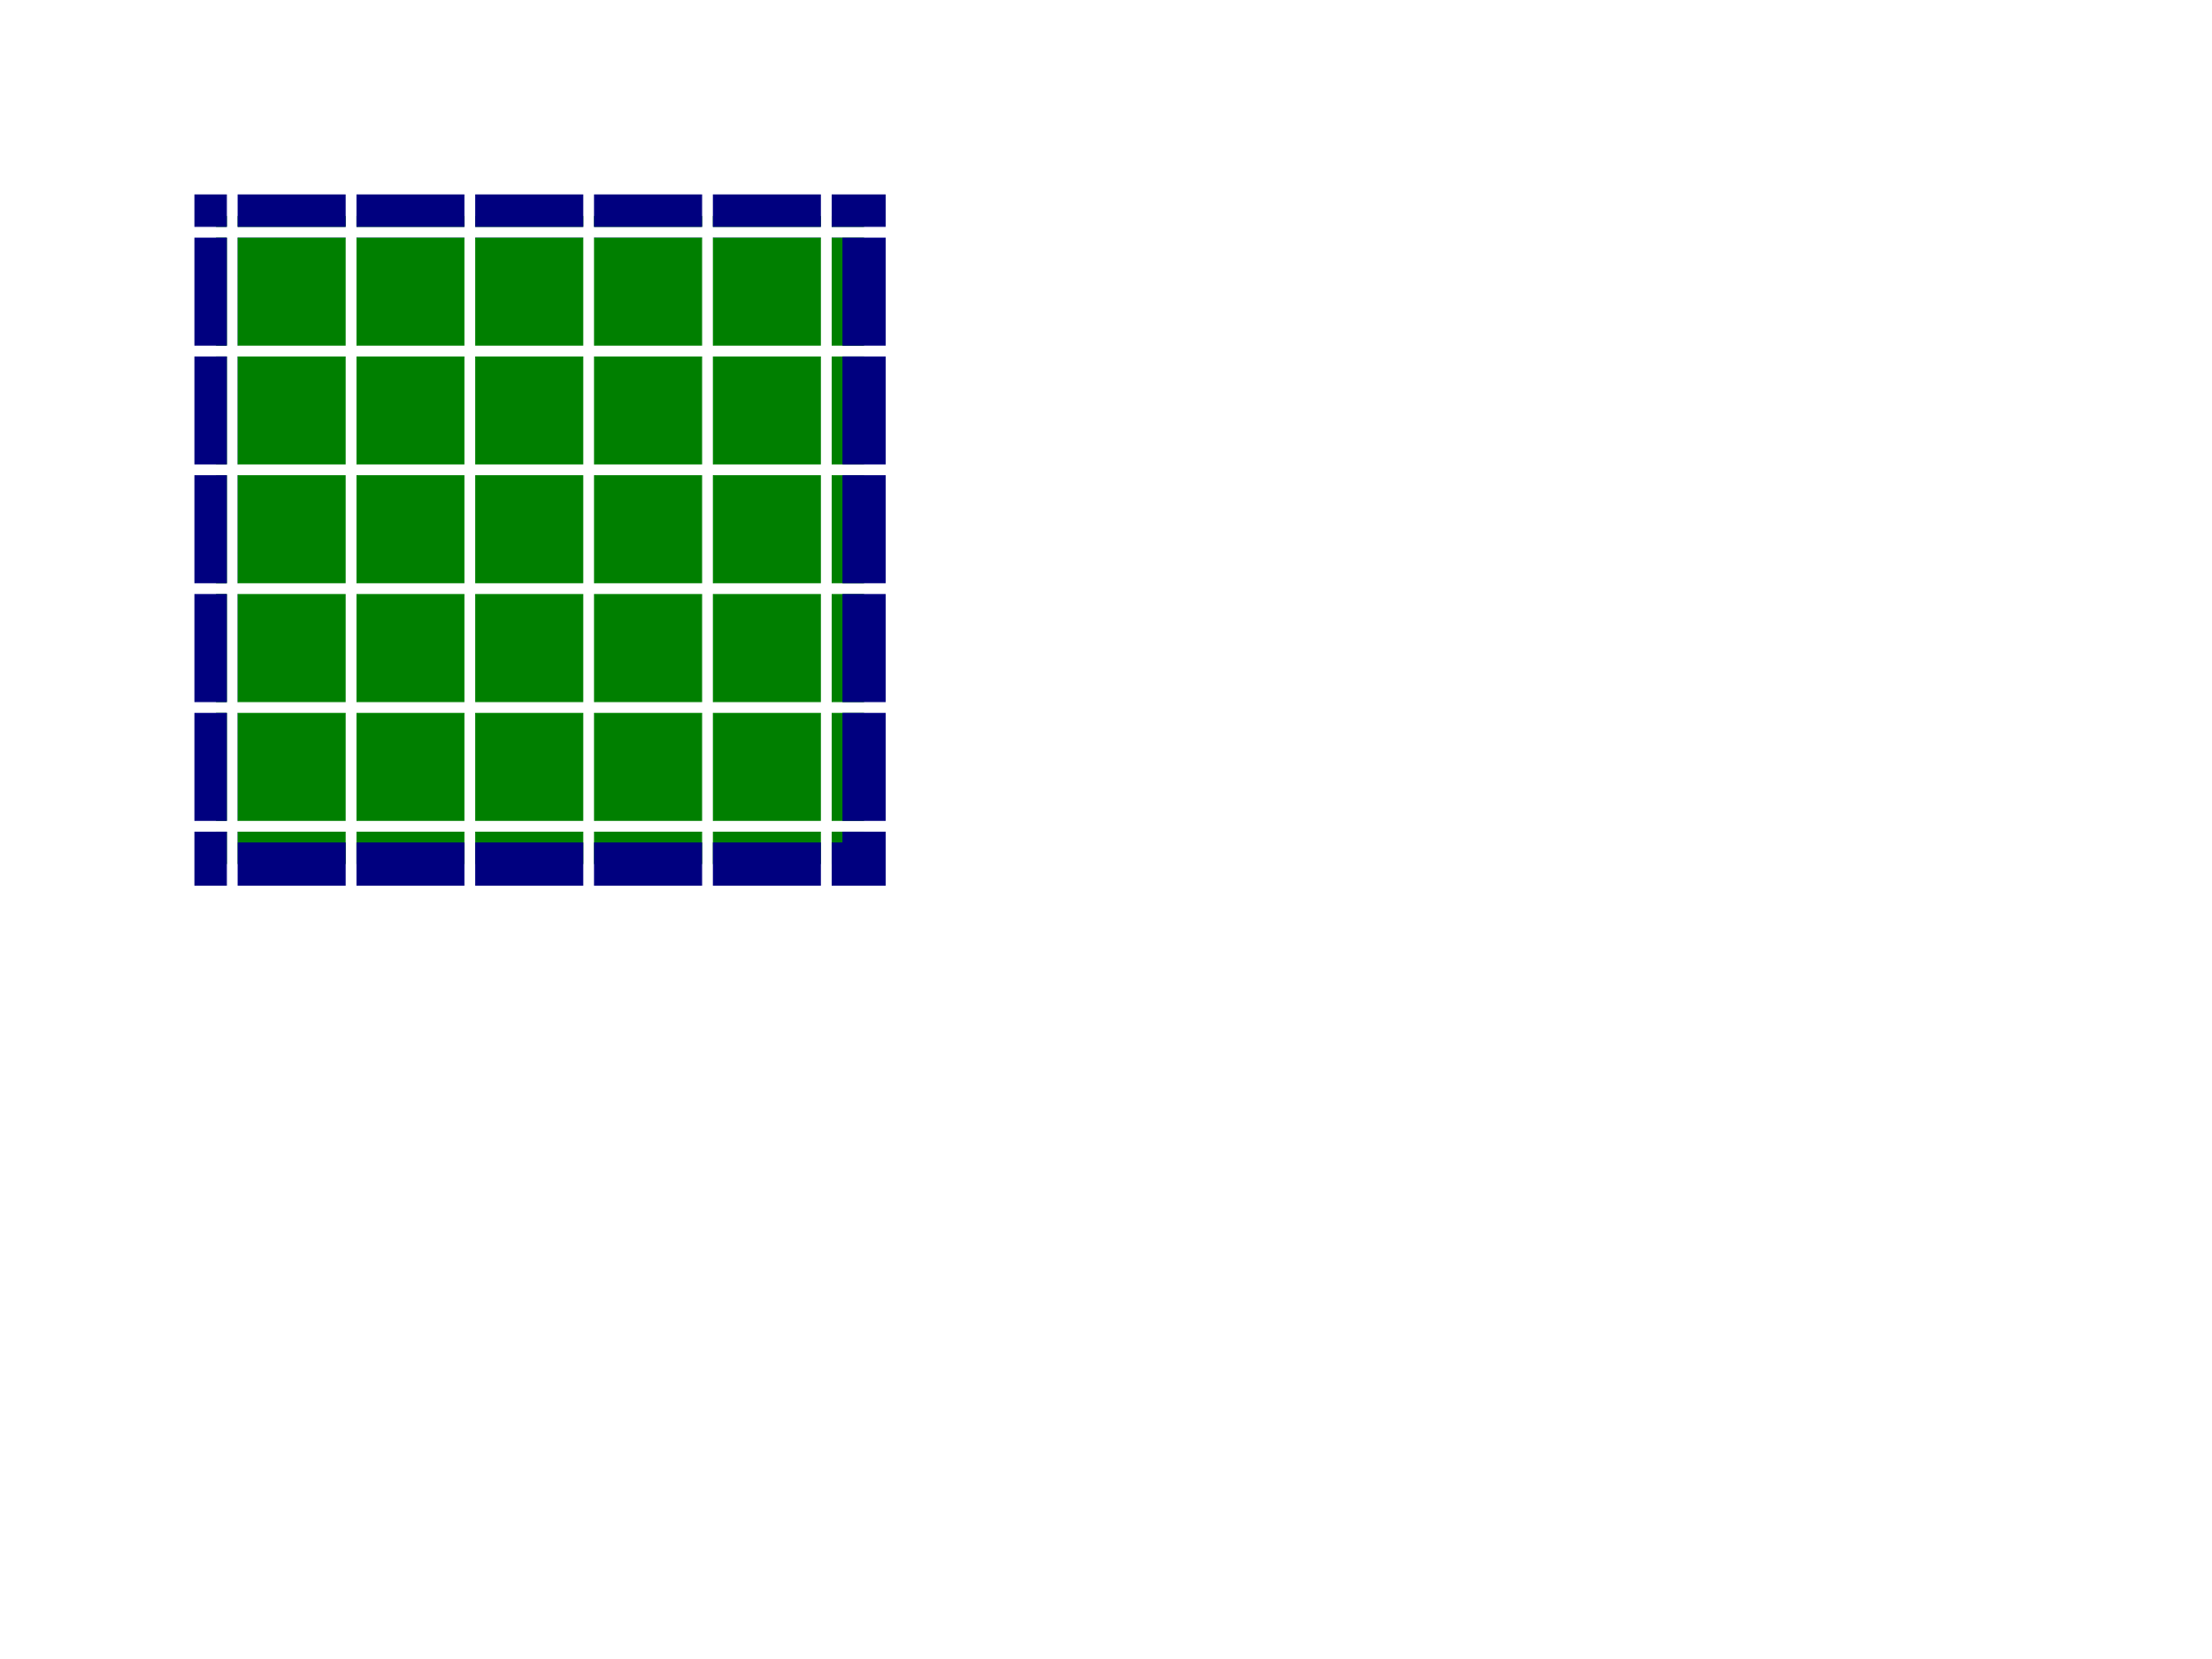
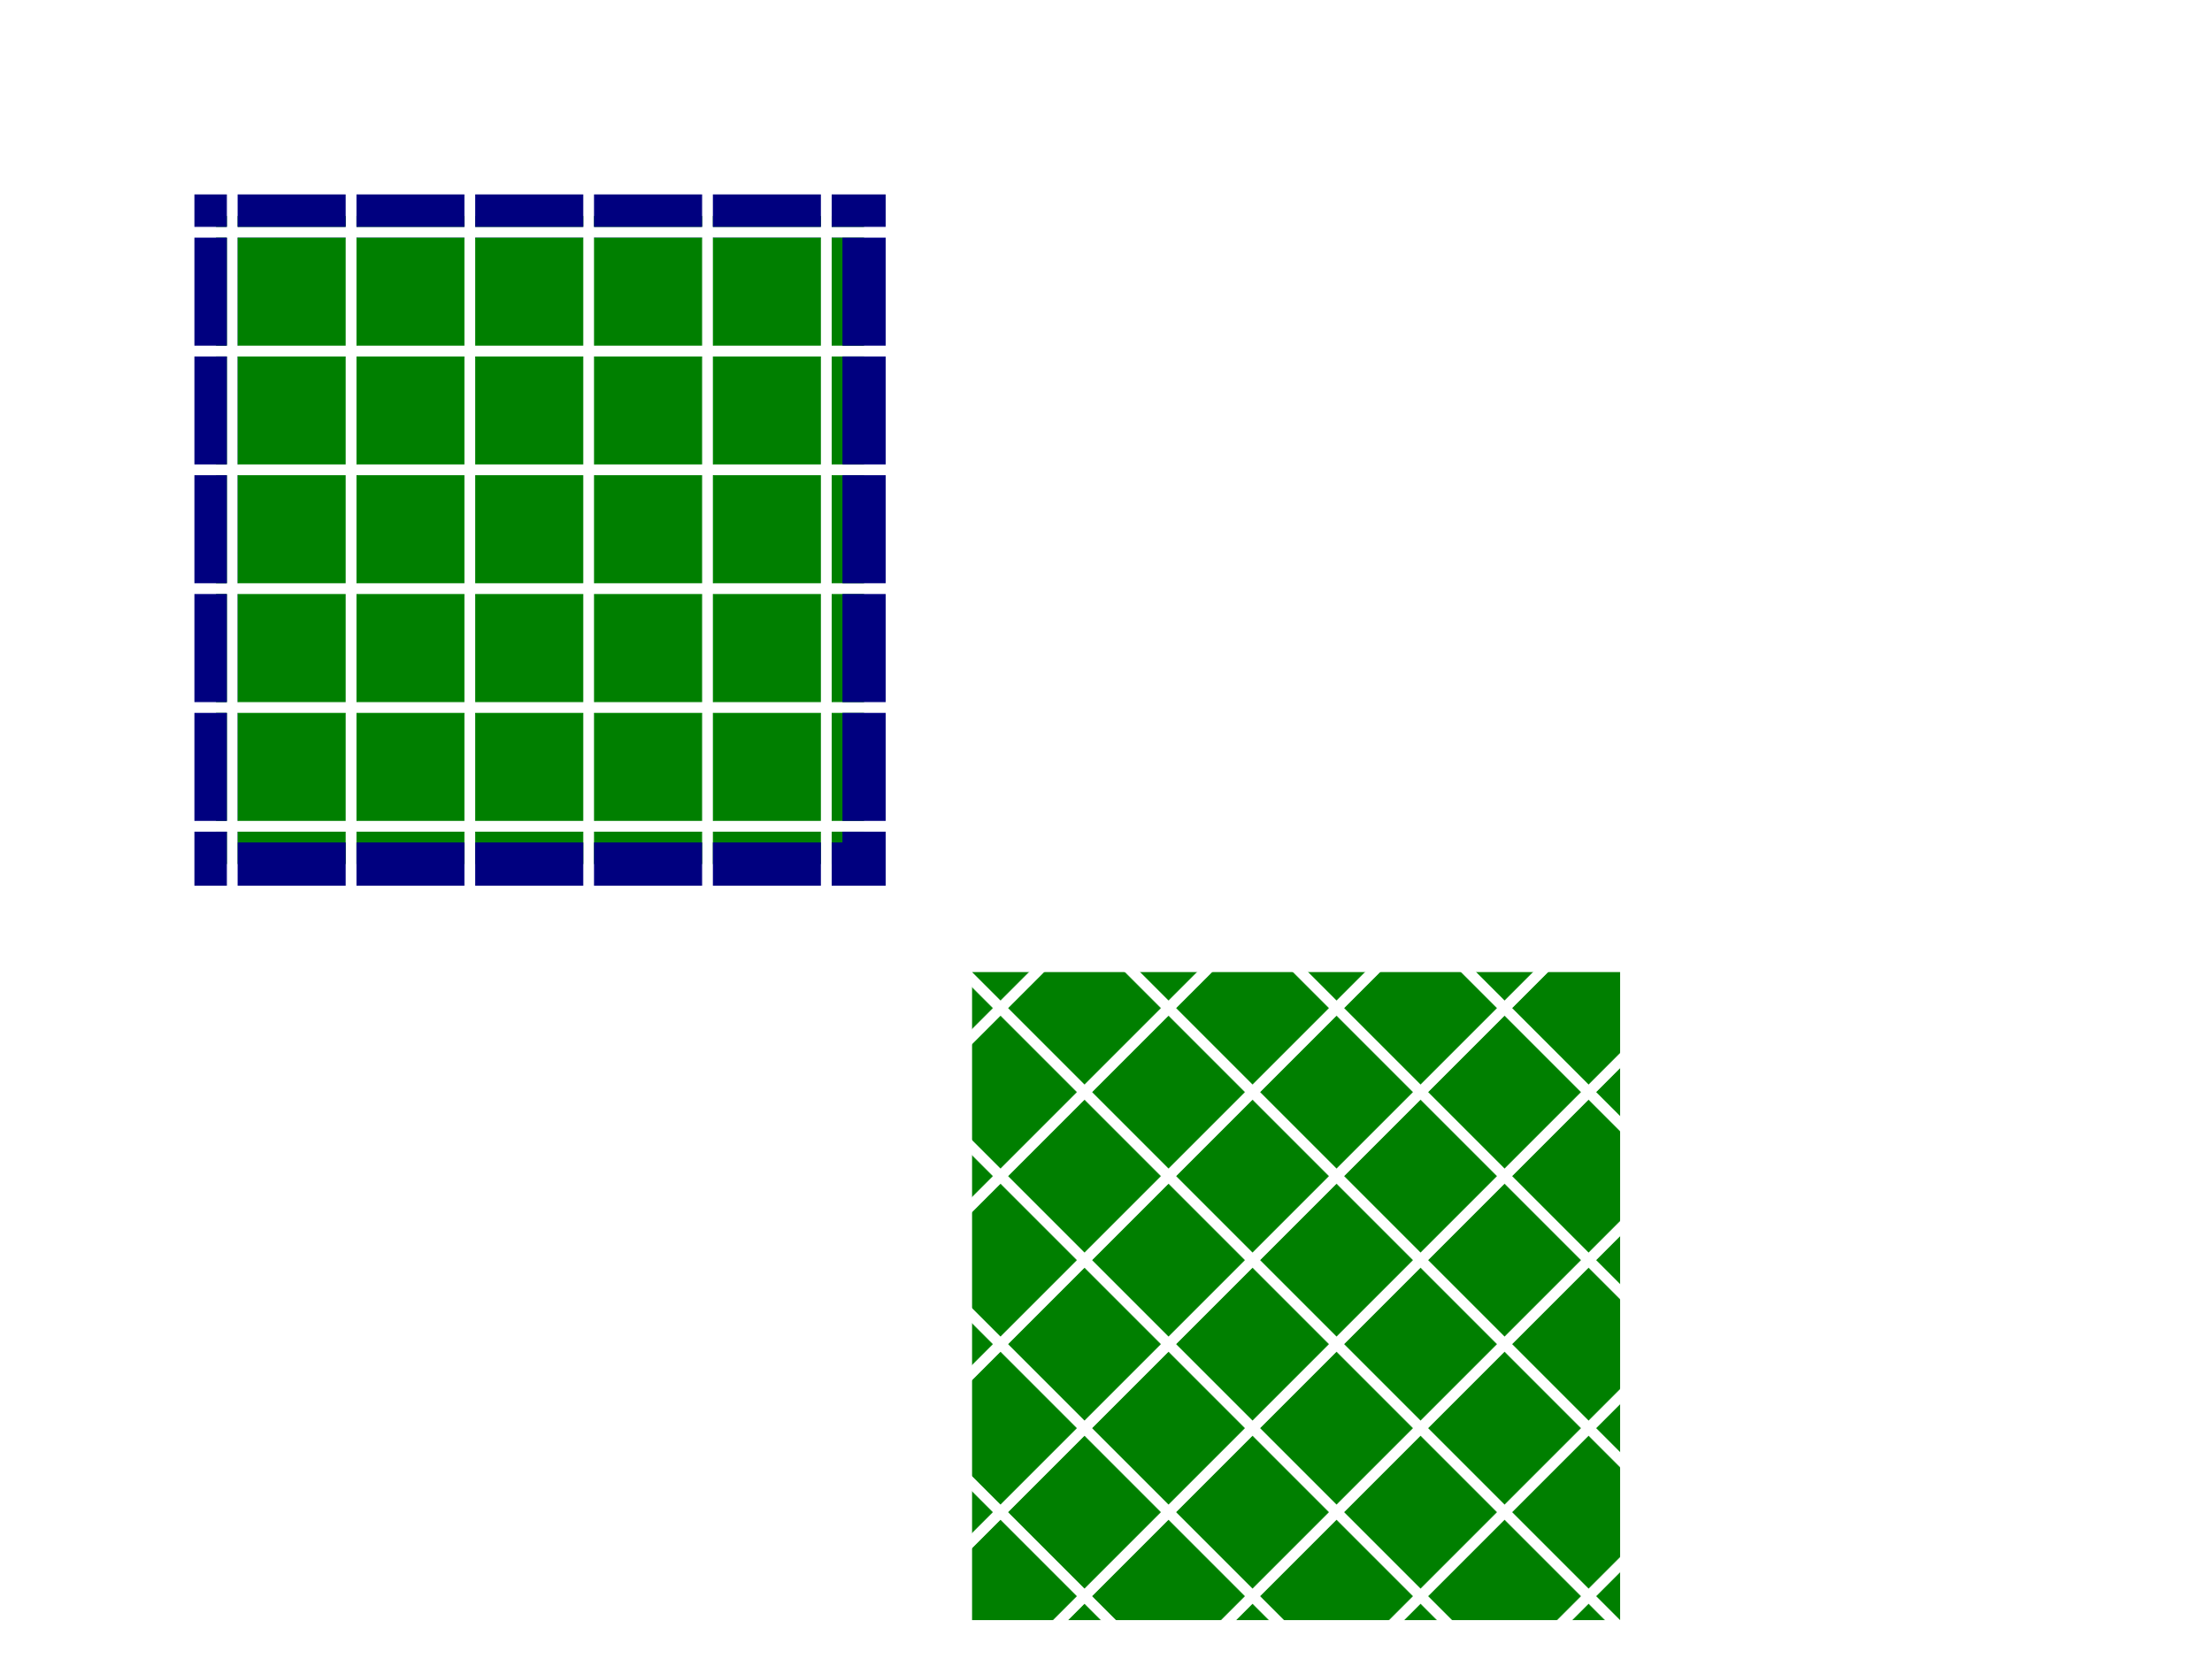
<svg xmlns="http://www.w3.org/2000/svg" preserveAspectRatio="none" width="1024" height="768" viewBox="0 0 1024 768">
  <defs>
    <style>
      .cls-1 {
        fill: #007f00;
      }

      .cls-2 {
        fill: #00007f;
      }

      .cls-3 {
        fill: url(#pattern-1);
        stroke: url(#pattern-2);
        stroke-width: 20px;
      }
+ 
+       .cls-4 {
+         fill: url(#pattern-3);
+       }
    </style>
    <pattern width="55" height="55" patternUnits="userSpaceOnUse" id="pattern-1">
      <rect width="50" height="50" class="cls-1" />
    </pattern>
    <pattern width="55" height="55" patternUnits="userSpaceOnUse" id="pattern-2">
      <rect width="50" height="50" class="cls-2" />
    </pattern>
+     <pattern width="55" height="55" patternTransform="rotate(-45)" patternUnits="userSpaceOnUse" id="pattern-3">
+       <rect width="50" height="50" class="cls-1" />
+     </pattern>
  </defs>
  <rect x="100" y="100" width="300" height="300" class="cls-3" />
+   <rect x="450" y="450" width="300" height="300" class="cls-4" />
</svg>
